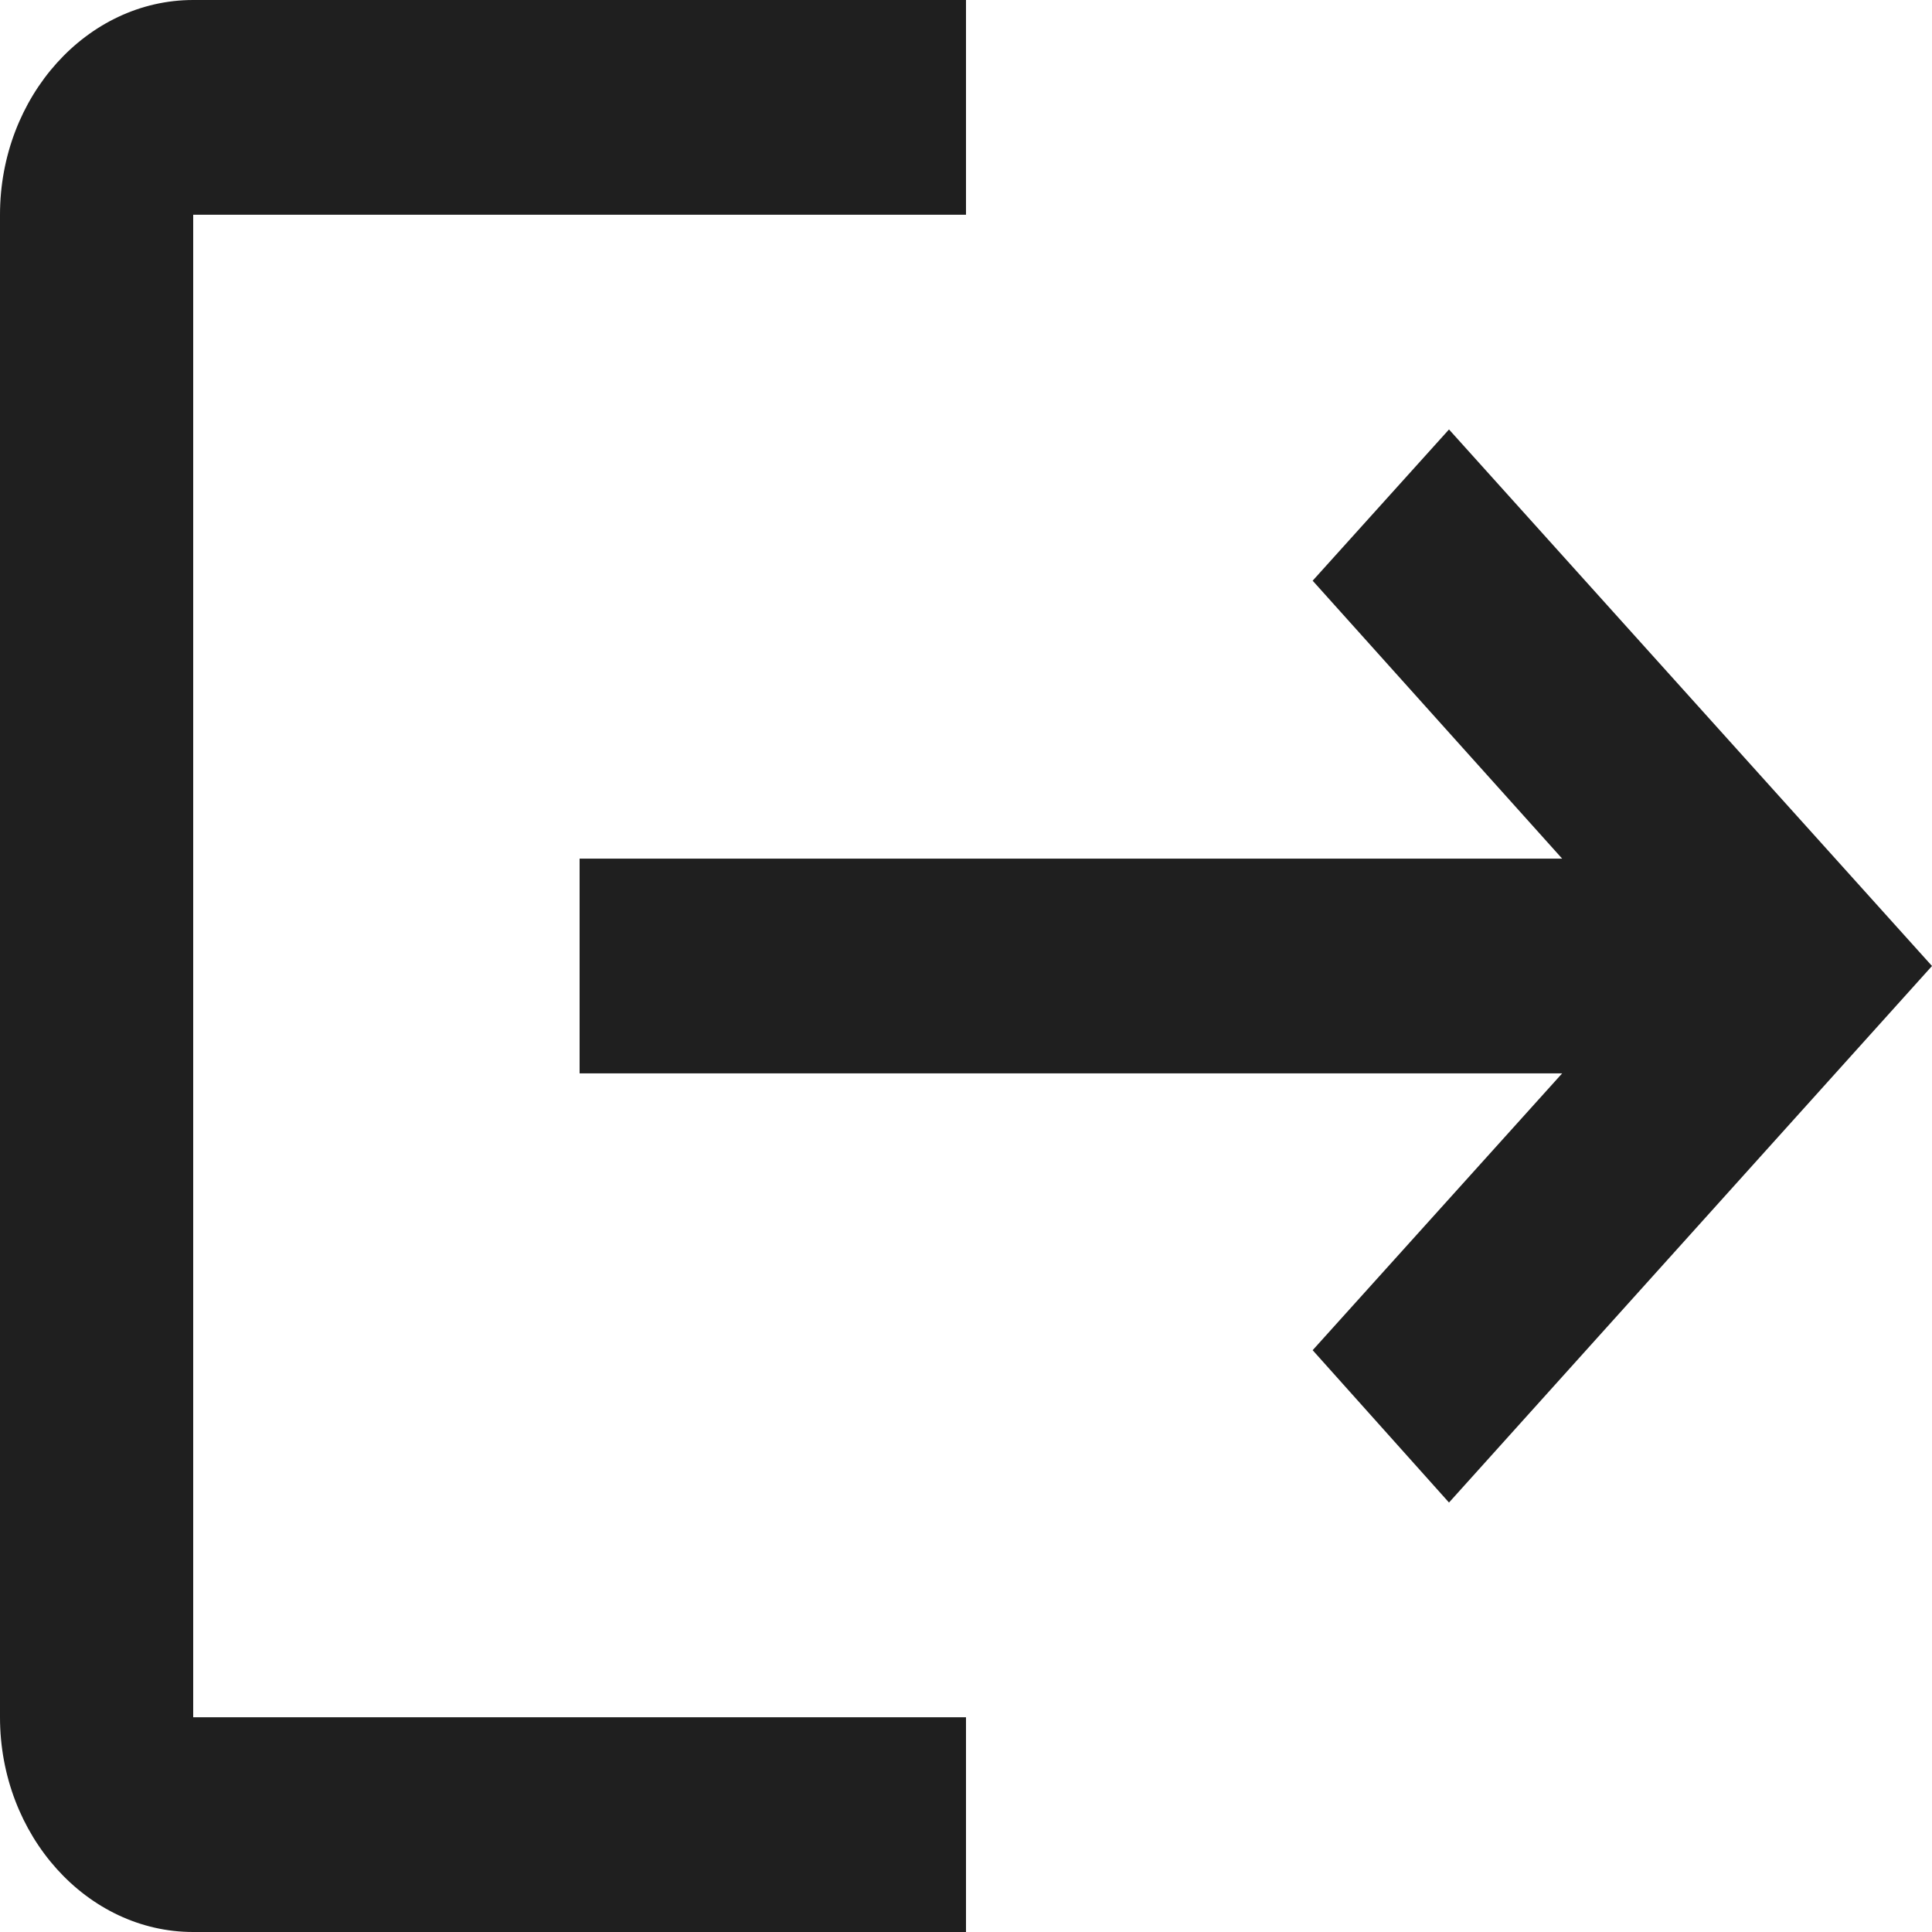
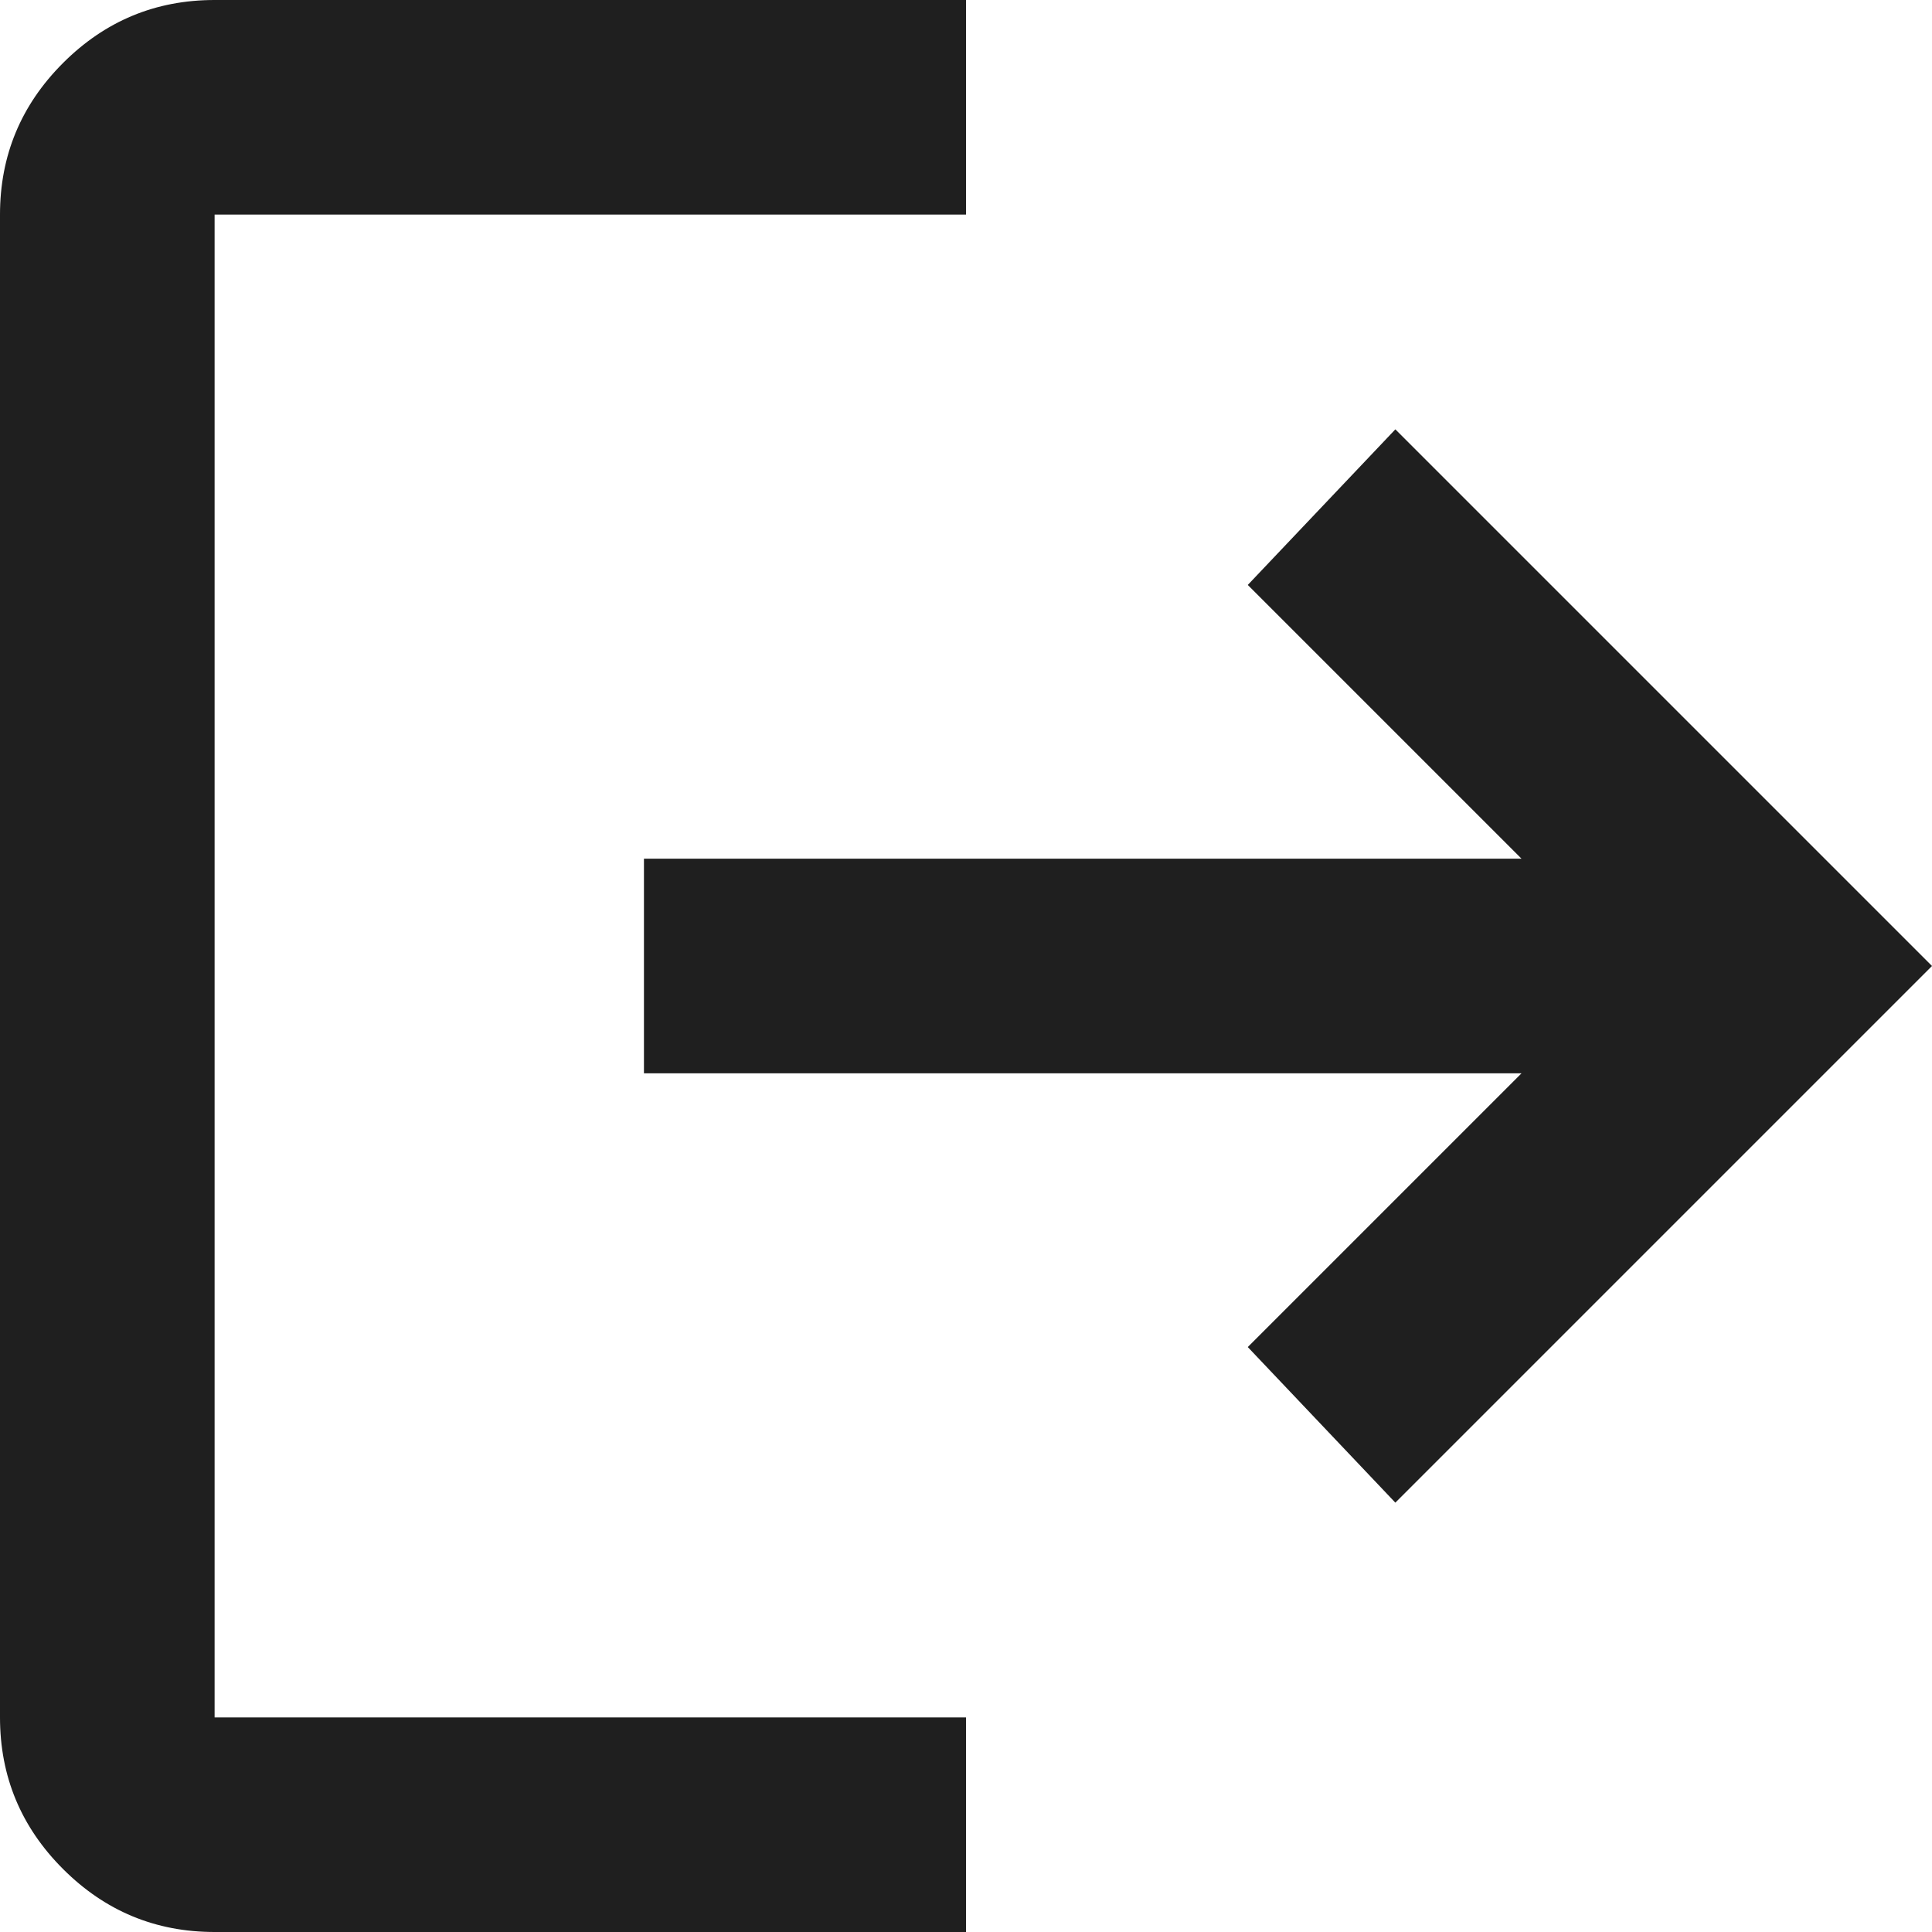
- <svg xmlns="http://www.w3.org/2000/svg" width="7" height="7" viewBox="0 0 7 7" fill="none">
-   <path d="M5.25 1.556L4.756 2.104L5.66 3.111H2.1V3.889H5.66L4.756 4.892L5.25 5.444L7 3.5L5.25 1.556ZM0.7 0.778H3.5V0H0.7C0.315 0 0 0.35 0 0.778V6.222C0 6.65 0.315 7 0.7 7H3.5V6.222H0.7V0.778Z" fill="#1F1F1F" />
+ <svg xmlns="http://www.w3.org/2000/svg" width="13" height="13" viewBox="0 0 13 13" fill="none">
+   <path d="M1.444 13C1.047 13 0.707 12.859 0.424 12.576C0.141 12.293 0 11.953 0 11.556V1.444C0 1.047 0.141 0.707 0.424 0.424C0.707 0.141 1.047 0 1.444 0H6.5V1.444H1.444V11.556H6.5V13H1.444ZM9.389 10.111L8.396 9.064L10.238 7.222H4.333V5.778H10.238L8.396 3.936L9.389 2.889L13 6.5L9.389 10.111Z" fill="#1F1F1F" />
</svg>
